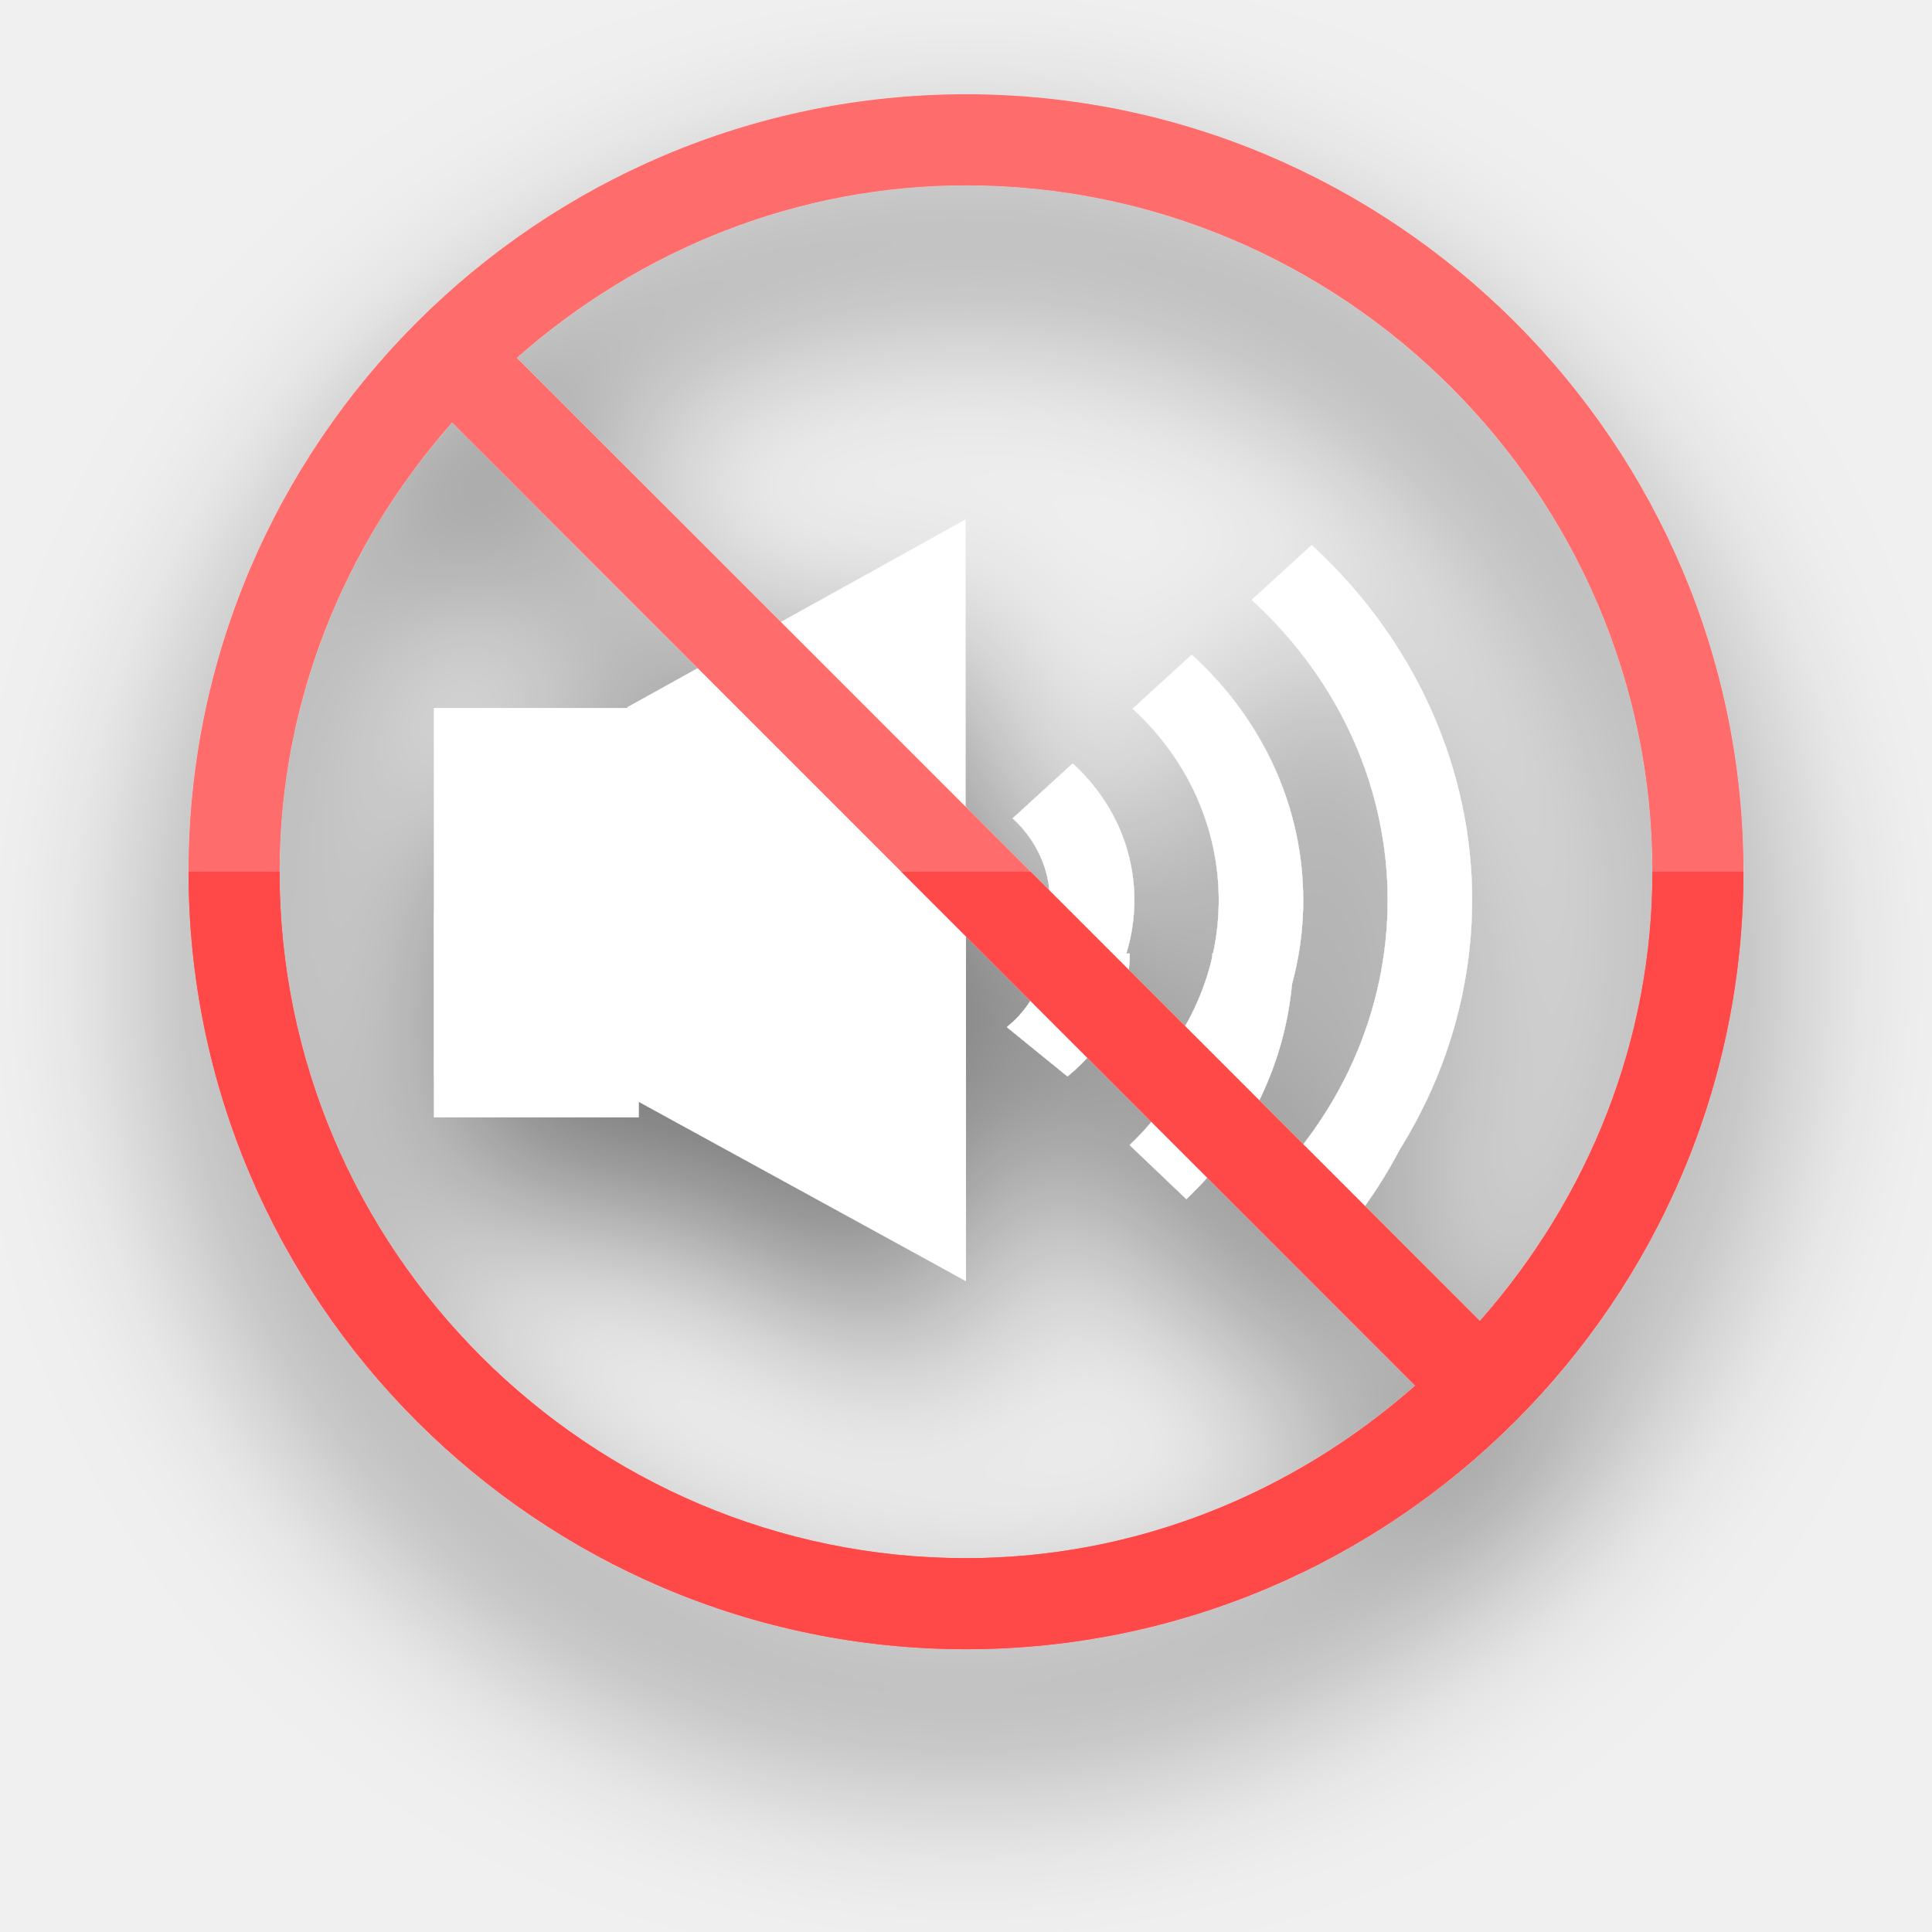
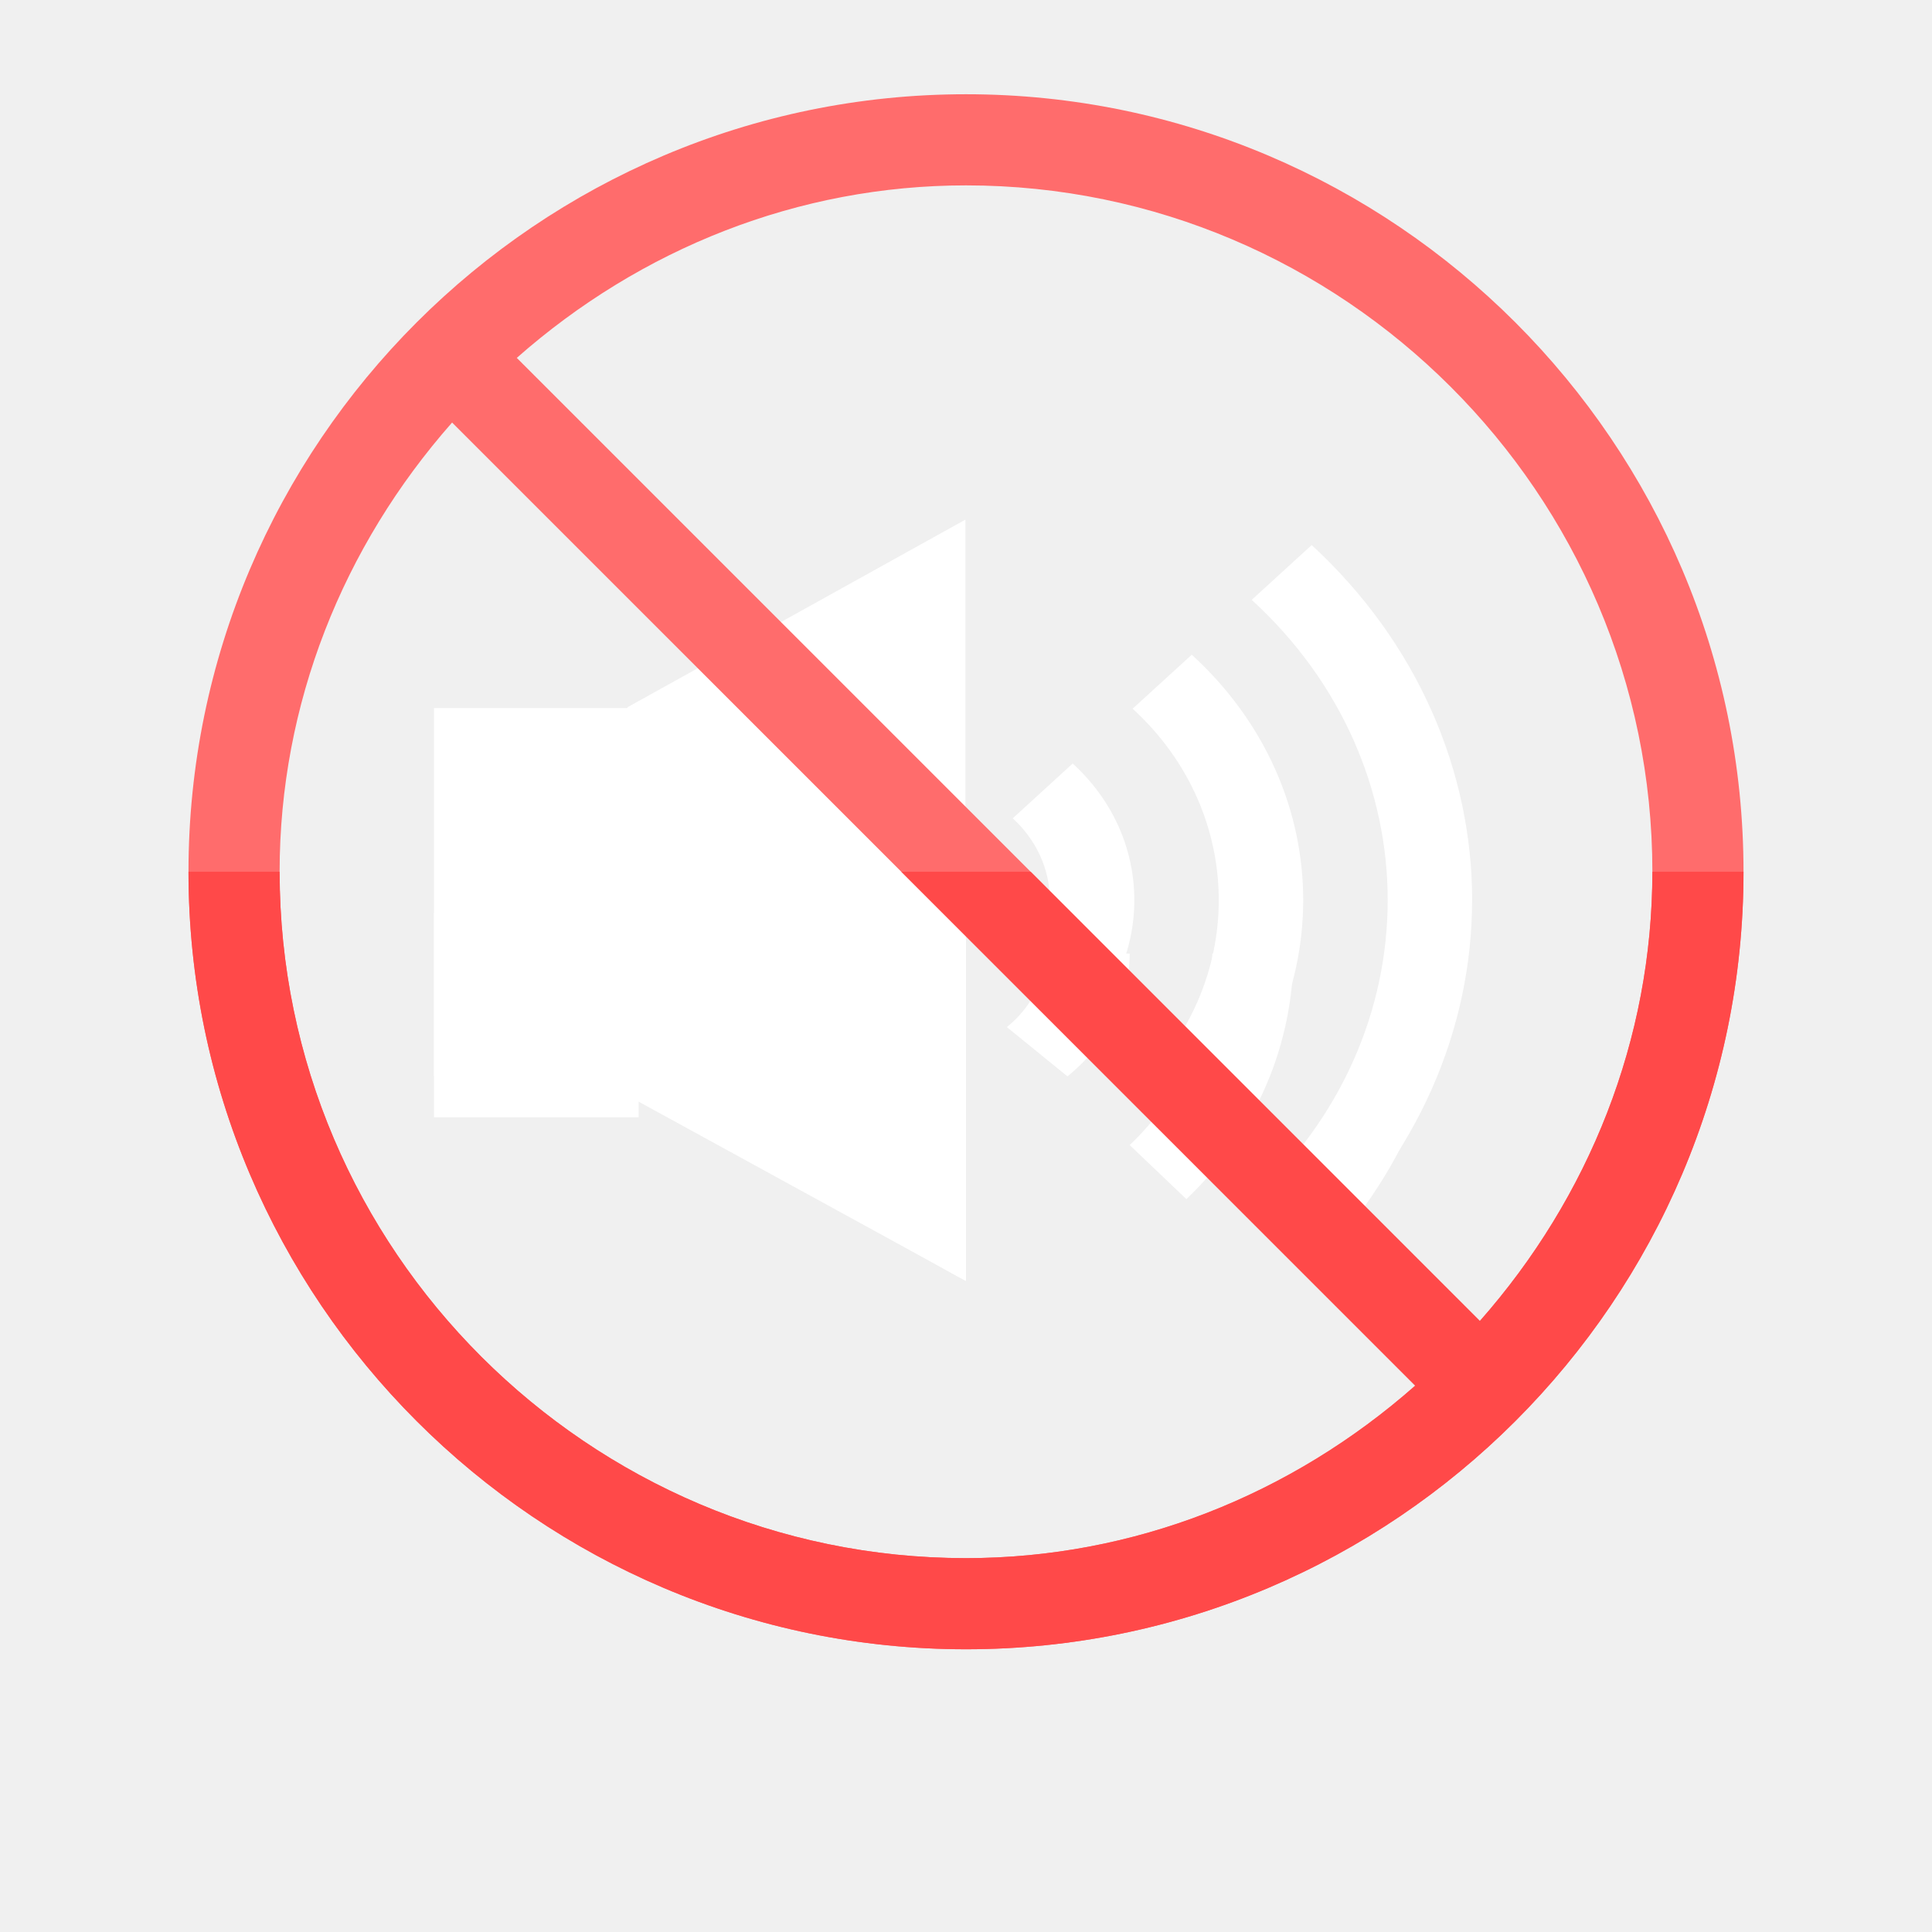
<svg xmlns="http://www.w3.org/2000/svg" width="41" height="41" viewBox="0 0 41 41">
-   <defs>
-     <filter id="a" width="168.6%" height="145.3%" x="-34.3%" y="-22.6%" filterUnits="objectBoundingBox">
-       <feOffset dy="2" in="SourceAlpha" result="shadowOffsetOuter1" />
-       <feGaussianBlur in="shadowOffsetOuter1" result="shadowBlurOuter1" stdDeviation="2" />
-       <feColorMatrix in="shadowBlurOuter1" result="shadowMatrixOuter1" values="0 0 0 0 0 0 0 0 0 0 0 0 0 0 0 0 0 0 0.5 0" />
-       <feMerge>
-         <feMergeNode in="shadowMatrixOuter1" />
-         <feMergeNode in="SourceGraphic" />
-       </feMerge>
-     </filter>
-   </defs>
-   <g fill="none" fill-rule="evenodd" filter="url(#a)" transform="translate(3 2)">
+   <g fill="none" fill-rule="evenodd" transform="translate(3 2)">
    <g fill="#FFF">
      <path d="M28.24 17.103c0 2.72-1.146 5.455-3.404 7.535l-1.273-1.163c1.918-1.753 2.886-4.062 2.886-6.372 0-2.31-.968-4.62-2.886-6.373l1.273-1.163c2.258 2.08 3.405 4.816 3.405 7.536z" />
      <path d="M24.656 17.103c0 1.884-.788 3.767-2.365 5.209l-1.255-1.147c1.22-1.114 1.828-2.588 1.828-4.062 0-1.475-.609-2.949-1.828-4.063l1.255-1.146c1.577 1.441 2.365 3.325 2.365 5.209z" />
      <path d="M21.072 17.103c0 1.097-.466 2.13-1.308 2.9l-1.272-1.164a2.354 2.354 0 0 0 .788-1.736c0-.656-.287-1.278-.788-1.737l1.272-1.163c.842.77 1.308 1.802 1.308 2.9zM17.488 9.027v16.152l-7.168-3.98-1.685-3.834.108-.262 1.577-4.096z" />
    </g>
    <path fill="#FFF" d="M20.974 18.237c0 .986-.47 1.913-1.321 2.605l-1.285-1.045c.507-.412.796-.971.796-1.56h1.81zM24.447 18.237c0 1.884-.756 3.769-2.27 5.21L20.974 22.3a5.593 5.593 0 0 0 1.754-4.063h1.72zM27.921 17.368c0 2.508-.852 5.03-2.529 6.948l-.945-1.073c1.425-1.615 2.143-3.745 2.143-5.875h1.331zM17.5 17.368v7.816l-7.032-3.852-1.652-3.71.105-.254z" />
    <path fill="#FF6C6C" fill-rule="nonzero" d="M17.5 0C8.412 0 1 7.412 1 16.5 1 25.588 8.412 33 17.5 33 26.588 33 34 25.588 34 16.5 34 7.412 26.588 0 17.5 0zm0 31.066c-8.005 0-14.566-6.542-14.566-14.566 0-3.558 1.34-6.903 3.66-9.533l20.439 20.438c-2.63 2.32-5.975 3.661-9.533 3.661zm10.905-5.033L7.967 5.595c2.63-2.32 5.975-3.661 9.533-3.661 8.005 0 14.566 6.542 14.566 14.566 0 3.558-1.34 6.903-3.66 9.533z" />
    <path fill="#FF4949" d="M34 16.5C34 25.588 26.588 33 17.5 33 8.412 33 1 25.588 1 16.5h1.934c0 8.024 6.561 14.566 14.566 14.566 3.558 0 6.903-1.34 9.533-3.66L16.127 16.5h2.746l9.532 9.533c2.32-2.63 3.661-5.975 3.661-9.533H34z" />
    <path fill="#FFF" d="M6.21 13.026v7.816h4.343v-7.816z" />
    <path fill="#FFF" d="M6.21 17.368h4.343v4.343H6.21z" />
  </g>
</svg>
